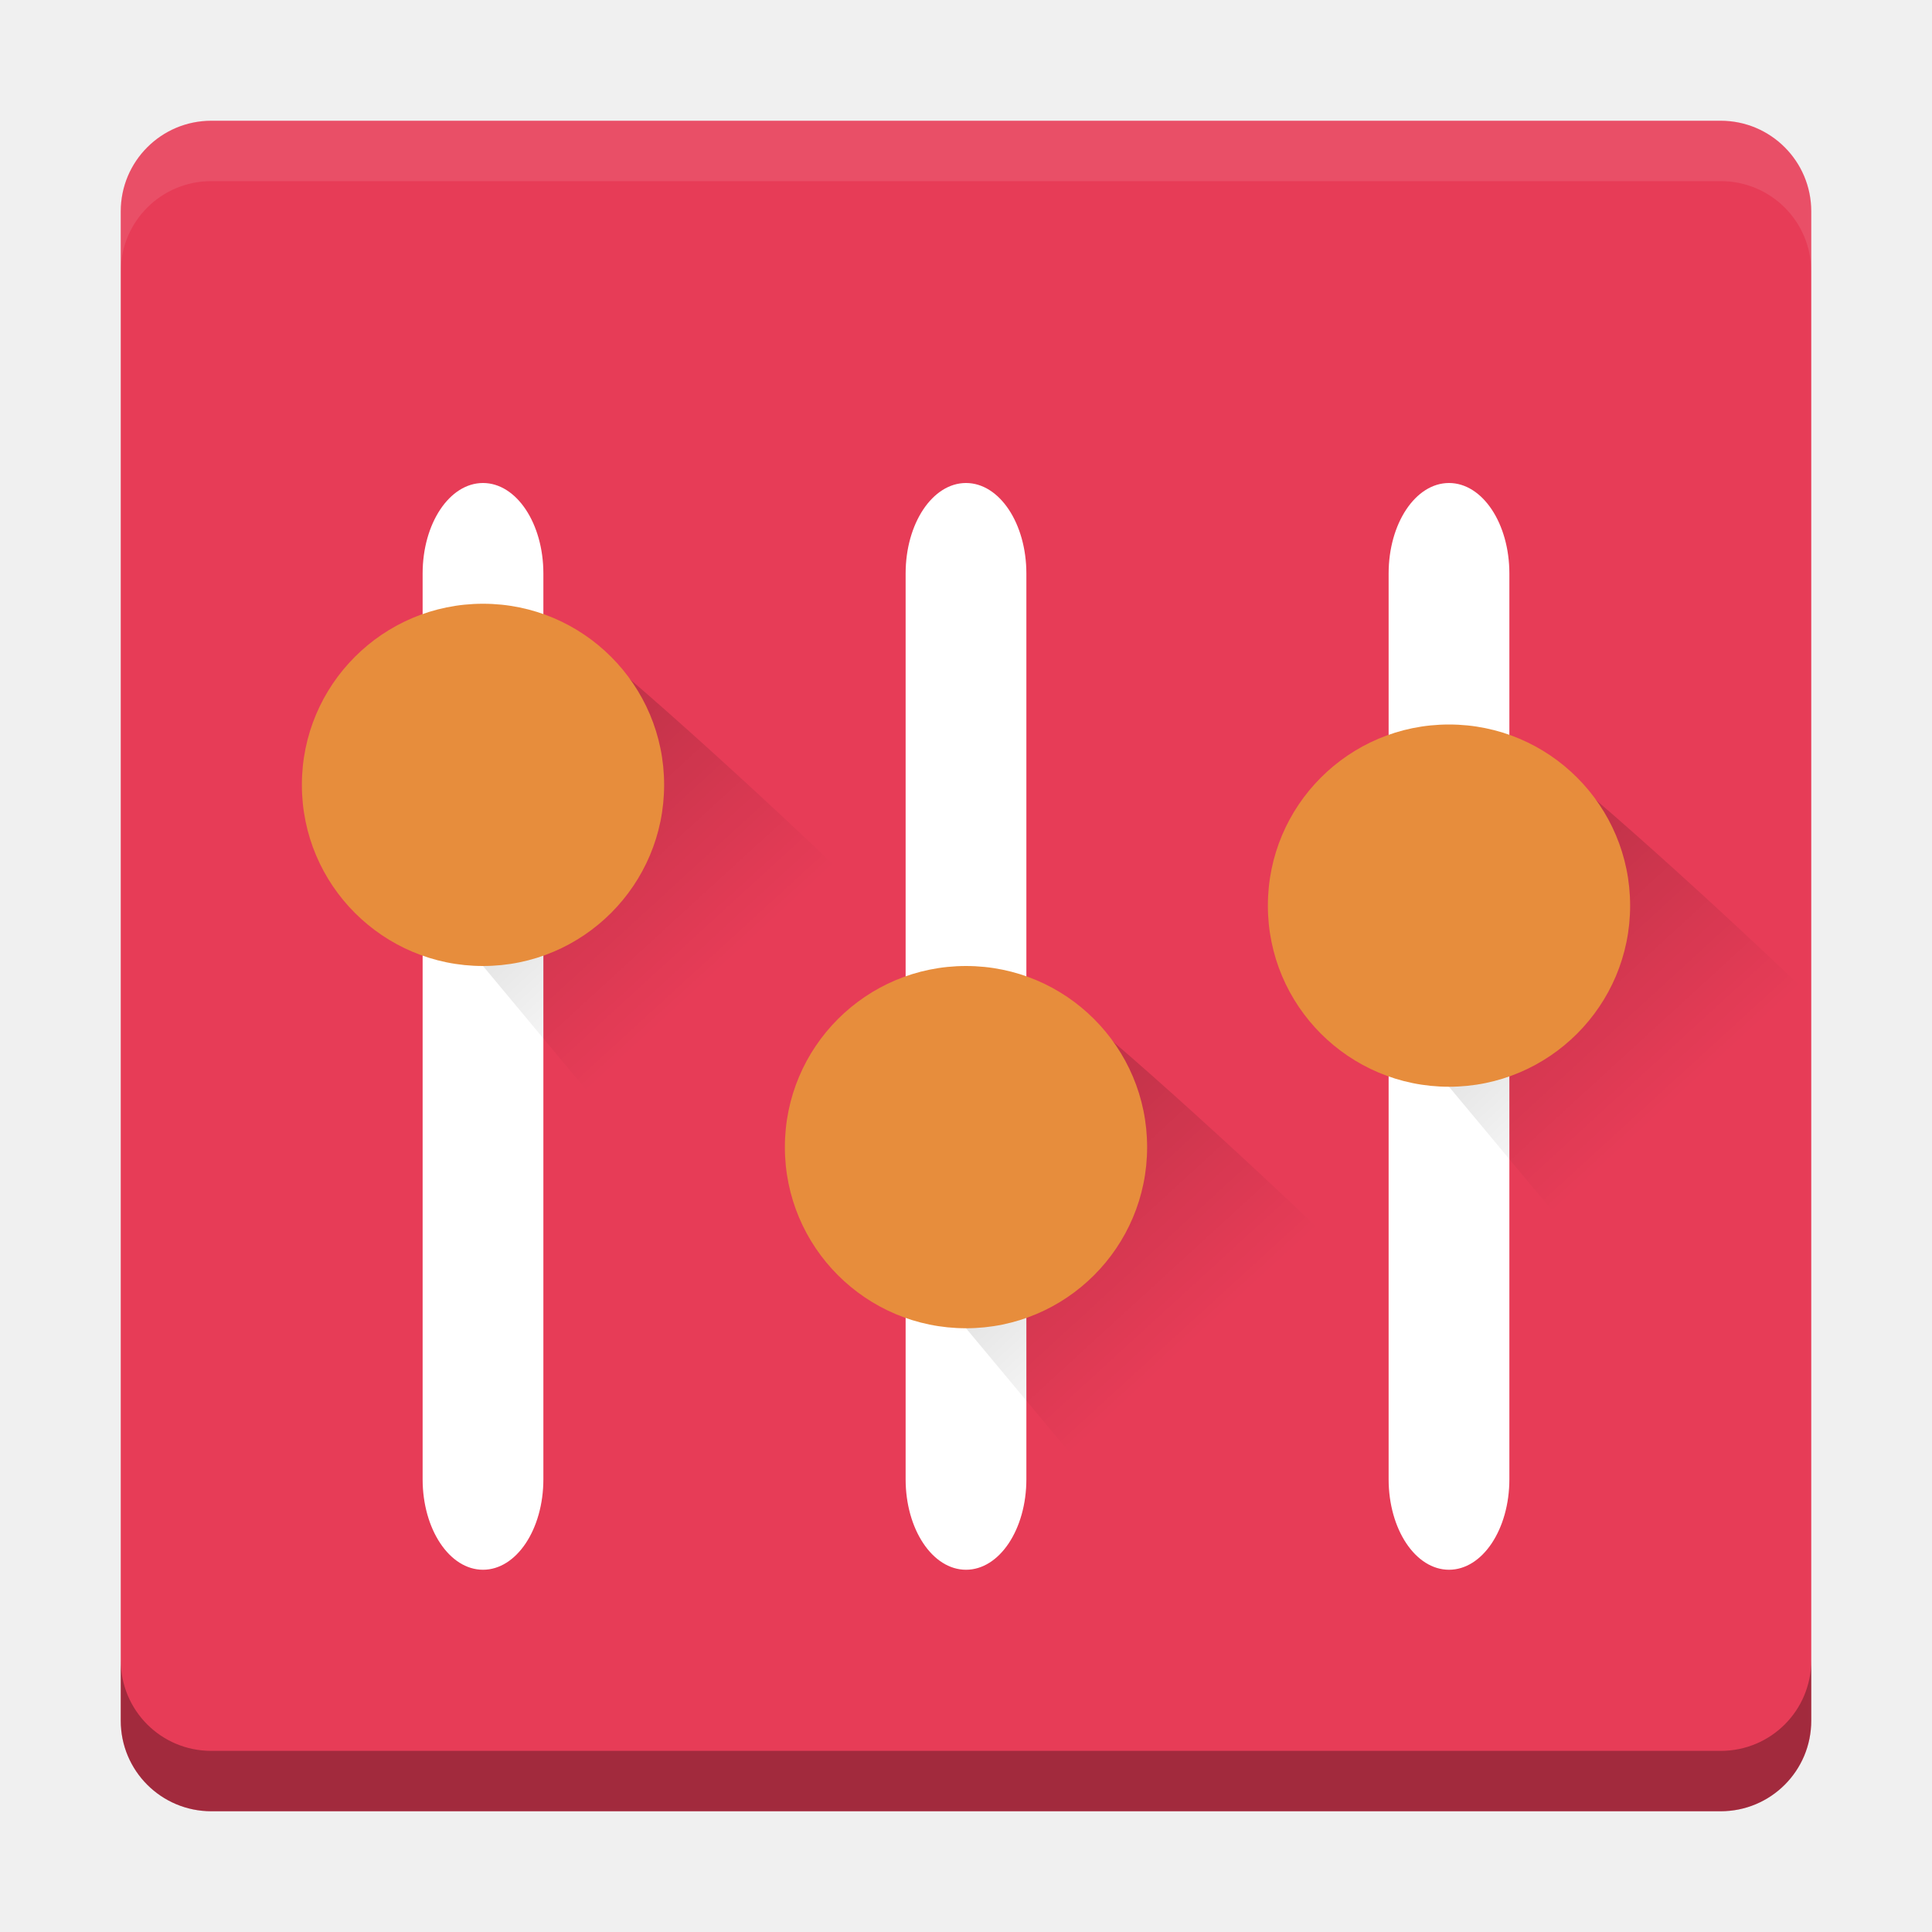
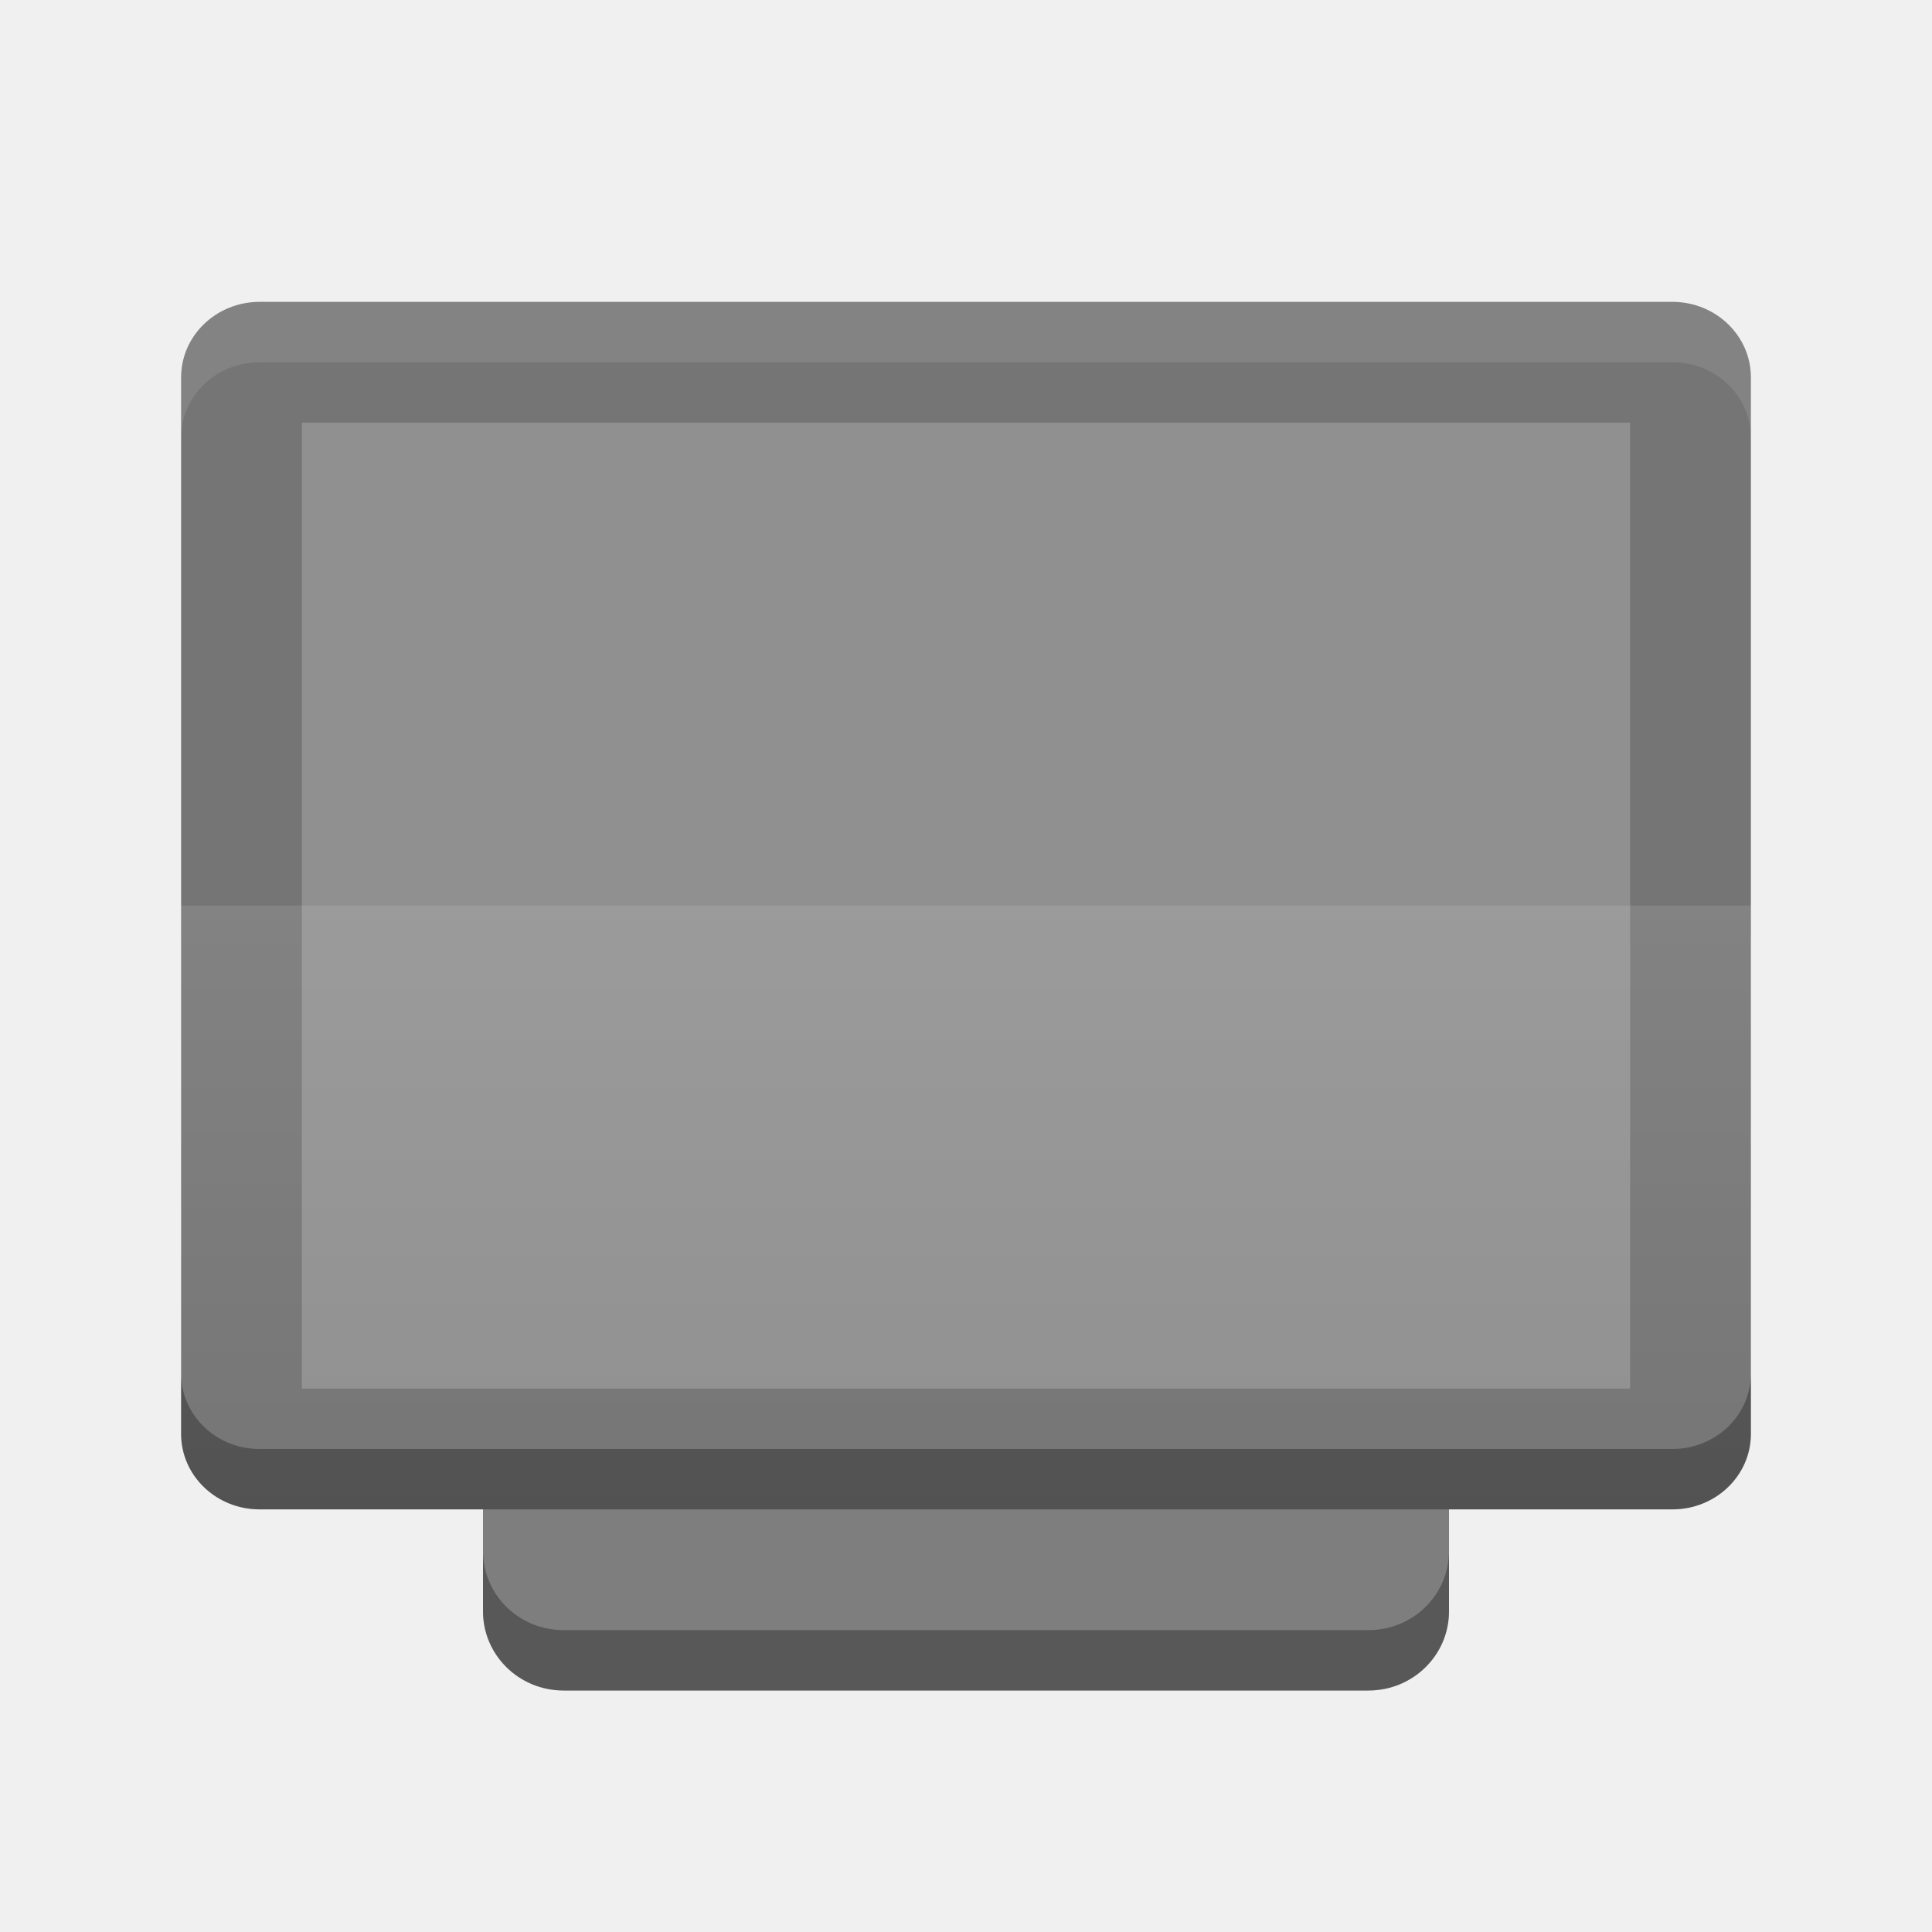
- <svg xmlns="http://www.w3.org/2000/svg" xmlns:xlink="http://www.w3.org/1999/xlink" id="svg2817" height="32" width="32" version="1.0">
+ <svg xmlns="http://www.w3.org/2000/svg" id="svg2817" height="32" width="32" version="1.0">
  <defs id="defs2819">
-     <linearGradient id="linearGradient3681">
-       <stop id="stop3683" offset="0" />
-       <stop id="stop3685" stop-opacity="0" offset="1" />
+     <linearGradient id="linearGradient3912" y2="203" gradientUnits="userSpaceOnUse" x2="127" gradientTransform="matrix(0 -0.625 0.65 0 -106.2 104.38)" y1="203" x1="143">
+       <stop id="stop4271" stop-color="#fff" offset="0" />
+       <stop id="stop4273" stop-color="#fff" stop-opacity="0" offset="1" />
    </linearGradient>
-     <linearGradient id="linearGradient4568" y2="71.463" xlink:href="#linearGradient3681" gradientUnits="userSpaceOnUse" x2="314.03" gradientTransform="matrix(.22646 .22646 -.22646 .22646 -44.507 -70.761)" y1="70.711" x1="296.98" />
-     <linearGradient id="linearGradient4598" y2="71.463" xlink:href="#linearGradient3681" gradientUnits="userSpaceOnUse" x2="314.03" gradientTransform="matrix(.22646 .22646 -.22646 .22646 -35.507 -70.761)" y1="70.711" x1="296.98" />
-     <linearGradient id="linearGradient4608" y2="71.463" xlink:href="#linearGradient3681" gradientUnits="userSpaceOnUse" x2="314.03" gradientTransform="matrix(.22646 .22646 -.22646 .22646 -27.507 -70.761)" y1="70.711" x1="296.98" />
  </defs>
  <text id="text4087-2-6-5" opacity=".8" xml:space="preserve" font-size="12.666px" y="-5.187" x="877.226" font-family="'Bitstream Vera Sans'" fill="#000000">
    <tspan id="tspan4089-7-2-9" y="-5.187" x="877.226" />
  </text>
  <text id="text4087-2-6-5-5" opacity=".8" xml:space="preserve" font-size="12.666px" y="-45.929" x="901.187" font-family="'Bitstream Vera Sans'" fill="#000000">
    <tspan id="tspan4089-7-2-9-6" y="-45.929" x="901.187" />
  </text>
  <text id="text4087-2-6-5-2" opacity=".8" xml:space="preserve" font-size="12.666px" y="-76.007" x="-569.371" font-family="'Bitstream Vera Sans'" fill="#000000">
    <tspan id="tspan4089-7-2-9-2" y="-76.007" x="-569.371" />
  </text>
  <text id="text4087-2-6-5-59" opacity=".8" xml:space="preserve" font-size="12.666px" y="669.546" x="-2393.057" font-family="'Bitstream Vera Sans'" fill="#000000">
    <tspan id="tspan4089-7-2-9-4" y="669.546" x="-2393.057" />
  </text>
  <text id="text4087-2-6-5-1" opacity=".8" xml:space="preserve" font-size="12.666px" y="-461.328" x="-454.88" font-family="'Bitstream Vera Sans'" fill="#000000">
    <tspan id="tspan4089-7-2-9-7" y="-461.328" x="-454.88" />
  </text>
  <text id="text4087-2-6-5-7" opacity=".8" xml:space="preserve" font-size="12.666px" y="-874.798" x="352.722" font-family="'Bitstream Vera Sans'" fill="#000000">
    <tspan id="tspan4089-7-2-9-1" y="-874.798" x="352.722" />
  </text>
  <text id="text4087-2-6-5-5-3" opacity=".8" xml:space="preserve" font-size="12.666px" y="-915.54" x="376.683" font-family="'Bitstream Vera Sans'" fill="#000000">
    <tspan id="tspan4089-7-2-9-6-5" y="-915.54" x="376.683" />
  </text>
  <text id="text4087-2-6-5-3" opacity=".8" xml:space="preserve" font-size="12.666px" y="-922.75" x="-1114.78" font-family="'Bitstream Vera Sans'" fill="#000000">
    <tspan id="tspan4089-7-2-9-18" y="-922.75" x="-1114.78" />
  </text>
  <text id="text4087-2-6-5-4" opacity=".8" xml:space="preserve" font-size="12.666px" y="-1195.984" x="345.763" font-family="'Bitstream Vera Sans'" fill="#000000">
    <tspan id="tspan4089-7-2-9-9" y="-1195.984" x="345.763" />
  </text>
  <text id="text4087-2-6-5-7-1" opacity=".8" xml:space="preserve" font-size="12.666px" y="-569.293" x="1831.886" font-family="'Bitstream Vera Sans'" fill="#000000">
    <tspan id="tspan4089-7-2-9-1-8" y="-569.293" x="1831.886" />
  </text>
  <text id="text4087-2-6-5-5-5" opacity=".8" xml:space="preserve" font-size="12.666px" y="-610.034" x="1855.847" font-family="'Bitstream Vera Sans'" fill="#000000">
    <tspan id="tspan4089-7-2-9-6-9" y="-610.034" x="1855.847" />
  </text>
  <text id="text4087-2-6-5-75" opacity=".8" xml:space="preserve" font-size="12.666px" y="-617.244" x="364.384" font-family="'Bitstream Vera Sans'" fill="#000000">
    <tspan id="tspan4089-7-2-9-3" y="-617.244" x="364.384" />
  </text>
  <text id="text4087-2-6-5-4-8" opacity=".8" xml:space="preserve" font-size="12.666px" y="-890.478" x="1824.927" font-family="'Bitstream Vera Sans'" fill="#000000">
    <tspan id="tspan4089-7-2-9-9-8" y="-890.478" x="1824.927" />
  </text>
  <text id="text4087-2-6-5-45" opacity=".8" xml:space="preserve" font-size="12.666px" y="-665.336" x="-573.433" font-family="'Bitstream Vera Sans'" fill="#000000">
    <tspan id="tspan4089-7-2-9-75" y="-665.336" x="-573.433" />
  </text>
  <text id="text4087-2-6-5-59-7" opacity=".8" xml:space="preserve" font-size="12.666px" y="80.218" x="-2397.118" font-family="'Bitstream Vera Sans'" fill="#000000">
    <tspan id="tspan4089-7-2-9-4-0" y="80.218" x="-2397.118" />
  </text>
  <text id="text4087-2-6-5-8" opacity=".8" xml:space="preserve" font-size="12.666px" y="173.09" x="-682.363" font-family="'Bitstream Vera Sans'" fill="#000000">
    <tspan id="tspan4089-7-2-9-19" y="173.09" x="-682.363" />
  </text>
  <text id="text4087-2-6-5-7-5" opacity=".8" xml:space="preserve" font-size="12.666px" y="-6.092" x="426.662" font-family="'Bitstream Vera Sans'" fill="#000000">
    <tspan id="tspan4089-7-2-9-1-2" y="-6.092" x="426.662" />
  </text>
  <text id="text4087-2-6-5-5-0" opacity=".8" xml:space="preserve" font-size="12.666px" y="-46.834" x="450.622" font-family="'Bitstream Vera Sans'" fill="#000000">
    <tspan id="tspan4089-7-2-9-6-2" y="-46.834" x="450.622" />
  </text>
  <text id="text4087-2-6-5-26" opacity=".8" xml:space="preserve" font-size="12.666px" y="-54.044" x="-1040.841" font-family="'Bitstream Vera Sans'" fill="#000000">
    <tspan id="tspan4089-7-2-9-90" y="-54.044" x="-1040.841" />
  </text>
  <text id="text4087-2-6-5-4-3" opacity=".8" xml:space="preserve" font-size="12.666px" y="-327.278" x="419.702" font-family="'Bitstream Vera Sans'" fill="#000000">
    <tspan id="tspan4089-7-2-9-9-5" y="-327.278" x="419.702" />
  </text>
  <text id="text4087-2-6-5-55" opacity=".8" xml:space="preserve" font-size="12.666px" y="-56.758" x="-608.033" font-family="'Bitstream Vera Sans'" fill="#000000">
    <tspan id="tspan4089-7-2-9-32" y="-56.758" x="-608.033" />
  </text>
  <text id="text4087-2-6-5-59-9" opacity=".8" xml:space="preserve" font-size="12.666px" y="688.795" x="-2431.718" font-family="'Bitstream Vera Sans'" fill="#000000">
    <tspan id="tspan4089-7-2-9-4-1" y="688.795" x="-2431.718" />
  </text>
  <text id="text4087-2-6-5-1-8" opacity=".8" xml:space="preserve" font-size="12.666px" y="-918.289" x="-456.939" font-family="'Bitstream Vera Sans'" fill="#000000">
    <tspan id="tspan4089-7-2-9-7-8" y="-918.289" x="-456.939" />
  </text>
  <text id="text4087-2-6-5-7-8" opacity=".8" xml:space="preserve" font-size="12.666px" y="-1331.759" x="350.663" font-family="'Bitstream Vera Sans'" fill="#000000">
    <tspan id="tspan4089-7-2-9-1-9" y="-1331.759" x="350.663" />
  </text>
  <text id="text4087-2-6-5-5-52" opacity=".8" xml:space="preserve" font-size="12.666px" y="-1372.501" x="374.624" font-family="'Bitstream Vera Sans'" fill="#000000">
    <tspan id="tspan4089-7-2-9-6-4" y="-1372.501" x="374.624" />
  </text>
  <text id="text4087-2-6-5-3-4" opacity=".8" xml:space="preserve" font-size="12.666px" y="-1379.71" x="-1116.84" font-family="'Bitstream Vera Sans'" fill="#000000">
    <tspan id="tspan4089-7-2-9-18-3" y="-1379.71" x="-1116.84" />
  </text>
  <text id="text4087-2-6-5-4-7" opacity=".8" xml:space="preserve" font-size="12.666px" y="-1652.945" x="343.703" font-family="'Bitstream Vera Sans'" fill="#000000">
    <tspan id="tspan4089-7-2-9-9-54" y="-1652.945" x="343.703" />
  </text>
  <text id="text4087-2-6-5-7-1-2" opacity=".8" xml:space="preserve" font-size="12.666px" y="-1026.253" x="1829.826" font-family="'Bitstream Vera Sans'" fill="#000000">
    <tspan id="tspan4089-7-2-9-1-8-0" y="-1026.253" x="1829.826" />
  </text>
  <text id="text4087-2-6-5-5-5-6" opacity=".8" xml:space="preserve" font-size="12.666px" y="-1066.995" x="1853.787" font-family="'Bitstream Vera Sans'" fill="#000000">
    <tspan id="tspan4089-7-2-9-6-9-8" y="-1066.995" x="1853.787" />
  </text>
  <text id="text4087-2-6-5-75-4" opacity=".8" xml:space="preserve" font-size="12.666px" y="-1074.205" x="362.324" font-family="'Bitstream Vera Sans'" fill="#000000">
    <tspan id="tspan4089-7-2-9-3-9" y="-1074.205" x="362.324" />
  </text>
  <text id="text4087-2-6-5-4-8-1" opacity=".8" xml:space="preserve" font-size="12.666px" y="-1347.439" x="1822.867" font-family="'Bitstream Vera Sans'" fill="#000000">
    <tspan id="tspan4089-7-2-9-9-8-8" y="-1347.439" x="1822.867" />
  </text>
  <text id="text4087-2-6-5-45-0" opacity=".8" xml:space="preserve" font-size="12.666px" y="-1122.296" x="-575.492" font-family="'Bitstream Vera Sans'" fill="#000000">
    <tspan id="tspan4089-7-2-9-75-2" y="-1122.296" x="-575.492" />
  </text>
  <text id="text4087-2-6-5-59-5" opacity=".8" xml:space="preserve" font-size="12.666px" y="-376.743" x="-2399.178" font-family="'Bitstream Vera Sans'" fill="#000000">
    <tspan id="tspan4089-7-2-9-4-00" y="-376.743" x="-2399.178" />
  </text>
  <text id="text4087-2-6-5-264" opacity=".8" xml:space="preserve" font-size="12.666px" y="-283.87" x="-684.422" font-family="'Bitstream Vera Sans'" fill="#000000">
    <tspan id="tspan4089-7-2-9-8" y="-283.87" x="-684.422" />
  </text>
  <text id="text4087-2-6-5-42" opacity=".8" xml:space="preserve" font-size="12.666px" y="-42.956" x="155.592" font-family="'Bitstream Vera Sans'" fill="#000000">
    <tspan id="tspan4089-7-2-9-93" y="-42.956" x="155.592" />
  </text>
  <text id="text4087-2-6-5-5-05" opacity=".8" xml:space="preserve" font-size="12.666px" y="-83.698" x="179.553" font-family="'Bitstream Vera Sans'" fill="#000000">
    <tspan id="tspan4089-7-2-9-6-49" y="-83.698" x="179.553" />
  </text>
  <text id="text4087-2-6-5-1-4" opacity=".8" xml:space="preserve" font-size="12.666px" y="-277.727" x="-1090.263" font-family="'Bitstream Vera Sans'" fill="#000000">
    <tspan id="tspan4089-7-2-9-7-7" y="-277.727" x="-1090.263" />
  </text>
  <text id="text4087-2-6-5-7-56" opacity=".8" xml:space="preserve" font-size="12.666px" y="-691.197" x="-282.661" font-family="'Bitstream Vera Sans'" fill="#000000">
    <tspan id="tspan4089-7-2-9-1-1" y="-691.197" x="-282.661" />
  </text>
  <text id="text4087-2-6-5-5-8" opacity=".8" xml:space="preserve" font-size="12.666px" y="-731.938" x="-258.7" font-family="'Bitstream Vera Sans'" fill="#000000">
    <tspan id="tspan4089-7-2-9-6-7" y="-731.938" x="-258.7" />
  </text>
  <text id="text4087-2-6-5-3-42" opacity=".8" xml:space="preserve" font-size="12.666px" y="-739.148" x="-1750.164" font-family="'Bitstream Vera Sans'" fill="#000000">
    <tspan id="tspan4089-7-2-9-18-39" y="-739.148" x="-1750.164" />
  </text>
  <text id="text4087-2-6-5-4-4" opacity=".8" xml:space="preserve" font-size="12.666px" y="-1012.383" x="-289.621" font-family="'Bitstream Vera Sans'" fill="#000000">
    <tspan id="tspan4089-7-2-9-9-3" y="-1012.383" x="-289.621" />
  </text>
  <text id="text4087-2-6-5-7-1-0" opacity=".8" xml:space="preserve" font-size="12.666px" y="-385.691" x="1196.503" font-family="'Bitstream Vera Sans'" fill="#000000">
    <tspan id="tspan4089-7-2-9-1-8-5" y="-385.691" x="1196.503" />
  </text>
  <text id="text4087-2-6-5-5-5-5" opacity=".8" xml:space="preserve" font-size="12.666px" y="-426.433" x="1220.463" font-family="'Bitstream Vera Sans'" fill="#000000">
    <tspan id="tspan4089-7-2-9-6-9-2" y="-426.433" x="1220.463" />
  </text>
  <text id="text4087-2-6-5-75-9" opacity=".8" xml:space="preserve" font-size="12.666px" y="-433.643" x="-271" font-family="'Bitstream Vera Sans'" fill="#000000">
    <tspan id="tspan4089-7-2-9-3-1" y="-433.643" x="-271" />
  </text>
  <text id="text4087-2-6-5-4-8-18" opacity=".8" xml:space="preserve" font-size="12.666px" y="-706.877" x="1189.543" font-family="'Bitstream Vera Sans'" fill="#000000">
    <tspan id="tspan4089-7-2-9-9-8-4" y="-706.877" x="1189.543" />
  </text>
  <text id="text4087-2-6-5-45-3" opacity=".8" xml:space="preserve" font-size="12.666px" y="-481.734" x="-1208.816" font-family="'Bitstream Vera Sans'" fill="#000000">
    <tspan id="tspan4089-7-2-9-75-7" y="-481.734" x="-1208.816" />
  </text>
  <text id="text4087-2-6-5-59-8" opacity=".8" xml:space="preserve" font-size="12.666px" y="263.819" x="-3032.502" font-family="'Bitstream Vera Sans'" fill="#000000">
    <tspan id="tspan4089-7-2-9-4-2" y="263.819" x="-3032.502" />
  </text>
  <g id="layer4-0" transform="matrix(.90475 0 0 .90475 -716.75 -692.29)">
    <text id="text4087-2-6-5-20" opacity=".8" xml:space="preserve" font-size="14px" y="1159.415" x="-664.274" font-family="'Bitstream Vera Sans'" fill="#000000">
      <tspan id="tspan4089-7-2-9-82" y="1159.415" x="-664.274" />
    </text>
  </g>
  <text id="text4087-2-6-5-9" opacity=".8" xml:space="preserve" font-size="12.666px" y="2.051" x="877.226" font-family="'Bitstream Vera Sans'" fill="#000000">
    <tspan id="tspan4089-7-2-9-43" y="2.051" x="877.226" />
  </text>
  <text id="text4087-2-6-5-5-51" opacity=".8" xml:space="preserve" font-size="12.666px" y="-38.691" x="901.187" font-family="'Bitstream Vera Sans'" fill="#000000">
    <tspan id="tspan4089-7-2-9-6-74" y="-38.691" x="901.187" />
  </text>
  <text id="text4087-2-6-5-2-3" opacity=".8" xml:space="preserve" font-size="12.666px" y="-68.769" x="-569.371" font-family="'Bitstream Vera Sans'" fill="#000000">
    <tspan id="tspan4089-7-2-9-2-1" y="-68.769" x="-569.371" />
  </text>
  <text id="text4087-2-6-5-59-4" opacity=".8" xml:space="preserve" font-size="12.666px" y="676.784" x="-2393.057" font-family="'Bitstream Vera Sans'" fill="#000000">
    <tspan id="tspan4089-7-2-9-4-6" y="676.784" x="-2393.057" />
  </text>
  <text id="text4087-2-6-5-1-9" opacity=".8" xml:space="preserve" font-size="12.666px" y="-454.09" x="-454.88" font-family="'Bitstream Vera Sans'" fill="#000000">
    <tspan id="tspan4089-7-2-9-7-4" y="-454.09" x="-454.88" />
  </text>
  <text id="text4087-2-6-5-7-2" opacity=".8" xml:space="preserve" font-size="12.666px" y="-867.56" x="352.722" font-family="'Bitstream Vera Sans'" fill="#000000">
    <tspan id="tspan4089-7-2-9-1-26" y="-867.56" x="352.722" />
  </text>
  <text id="text4087-2-6-5-5-3-4" opacity=".8" xml:space="preserve" font-size="12.666px" y="-908.302" x="376.683" font-family="'Bitstream Vera Sans'" fill="#000000">
    <tspan id="tspan4089-7-2-9-6-5-1" y="-908.302" x="376.683" />
  </text>
  <text id="text4087-2-6-5-3-2" opacity=".8" xml:space="preserve" font-size="12.666px" y="-915.512" x="-1114.78" font-family="'Bitstream Vera Sans'" fill="#000000">
    <tspan id="tspan4089-7-2-9-18-8" y="-915.512" x="-1114.78" />
  </text>
  <text id="text4087-2-6-5-4-89" opacity=".8" xml:space="preserve" font-size="12.666px" y="-1188.746" x="345.763" font-family="'Bitstream Vera Sans'" fill="#000000">
    <tspan id="tspan4089-7-2-9-9-2" y="-1188.746" x="345.763" />
  </text>
  <text id="text4087-2-6-5-7-1-8" opacity=".8" xml:space="preserve" font-size="12.666px" y="-562.055" x="1831.886" font-family="'Bitstream Vera Sans'" fill="#000000">
    <tspan id="tspan4089-7-2-9-1-8-8" y="-562.055" x="1831.886" />
  </text>
  <text id="text4087-2-6-5-5-5-8" opacity=".8" xml:space="preserve" font-size="12.666px" y="-602.797" x="1855.847" font-family="'Bitstream Vera Sans'" fill="#000000">
    <tspan id="tspan4089-7-2-9-6-9-6" y="-602.797" x="1855.847" />
  </text>
  <text id="text4087-2-6-5-75-8" opacity=".8" xml:space="preserve" font-size="12.666px" y="-610.006" x="364.384" font-family="'Bitstream Vera Sans'" fill="#000000">
    <tspan id="tspan4089-7-2-9-3-3" y="-610.006" x="364.384" />
  </text>
  <text id="text4087-2-6-5-4-8-8" opacity=".8" xml:space="preserve" font-size="12.666px" y="-883.24" x="1824.927" font-family="'Bitstream Vera Sans'" fill="#000000">
    <tspan id="tspan4089-7-2-9-9-8-3" y="-883.24" x="1824.927" />
  </text>
  <text id="text4087-2-6-5-45-33" opacity=".8" xml:space="preserve" font-size="12.666px" y="-658.098" x="-573.433" font-family="'Bitstream Vera Sans'" fill="#000000">
    <tspan id="tspan4089-7-2-9-75-8" y="-658.098" x="-573.433" />
  </text>
  <text id="text4087-2-6-5-59-7-0" opacity=".8" xml:space="preserve" font-size="12.666px" y="87.456" x="-2397.118" font-family="'Bitstream Vera Sans'" fill="#000000">
    <tspan id="tspan4089-7-2-9-4-0-4" y="87.456" x="-2397.118" />
  </text>
  <text id="text4087-2-6-5-8-7" opacity=".8" xml:space="preserve" font-size="12.666px" y="180.328" x="-682.363" font-family="'Bitstream Vera Sans'" fill="#000000">
    <tspan id="tspan4089-7-2-9-19-6" y="180.328" x="-682.363" />
  </text>
  <text id="text4087-2-6-5-7-5-8" opacity=".8" xml:space="preserve" font-size="12.666px" y="1.146" x="426.662" font-family="'Bitstream Vera Sans'" fill="#000000">
    <tspan id="tspan4089-7-2-9-1-2-9" y="1.146" x="426.662" />
  </text>
  <text id="text4087-2-6-5-5-0-0" opacity=".8" xml:space="preserve" font-size="12.666px" y="-39.596" x="450.622" font-family="'Bitstream Vera Sans'" fill="#000000">
    <tspan id="tspan4089-7-2-9-6-2-6" y="-39.596" x="450.622" />
  </text>
  <text id="text4087-2-6-5-26-8" opacity=".8" xml:space="preserve" font-size="12.666px" y="-46.806" x="-1040.841" font-family="'Bitstream Vera Sans'" fill="#000000">
    <tspan id="tspan4089-7-2-9-90-7" y="-46.806" x="-1040.841" />
  </text>
  <text id="text4087-2-6-5-4-3-9" opacity=".8" xml:space="preserve" font-size="12.666px" y="-320.04" x="419.702" font-family="'Bitstream Vera Sans'" fill="#000000">
    <tspan id="tspan4089-7-2-9-9-5-0" y="-320.04" x="419.702" />
  </text>
  <text id="text4087-2-6-5-55-3" opacity=".8" xml:space="preserve" font-size="12.666px" y="-49.52" x="-608.033" font-family="'Bitstream Vera Sans'" fill="#000000">
    <tspan id="tspan4089-7-2-9-32-3" y="-49.52" x="-608.033" />
  </text>
  <text id="text4087-2-6-5-59-9-3" opacity=".8" xml:space="preserve" font-size="12.666px" y="696.033" x="-2431.718" font-family="'Bitstream Vera Sans'" fill="#000000">
    <tspan id="tspan4089-7-2-9-4-1-7" y="696.033" x="-2431.718" />
  </text>
  <text id="text4087-2-6-5-1-8-3" opacity=".8" xml:space="preserve" font-size="12.666px" y="-911.051" x="-456.939" font-family="'Bitstream Vera Sans'" fill="#000000">
    <tspan id="tspan4089-7-2-9-7-8-2" y="-911.051" x="-456.939" />
  </text>
  <text id="text4087-2-6-5-7-8-6" opacity=".8" xml:space="preserve" font-size="12.666px" y="-1324.521" x="350.663" font-family="'Bitstream Vera Sans'" fill="#000000">
    <tspan id="tspan4089-7-2-9-1-9-5" y="-1324.521" x="350.663" />
  </text>
  <text id="text4087-2-6-5-5-52-2" opacity=".8" xml:space="preserve" font-size="12.666px" y="-1365.263" x="374.624" font-family="'Bitstream Vera Sans'" fill="#000000">
    <tspan id="tspan4089-7-2-9-6-4-6" y="-1365.263" x="374.624" />
  </text>
  <text id="text4087-2-6-5-3-4-5" opacity=".8" xml:space="preserve" font-size="12.666px" y="-1372.472" x="-1116.84" font-family="'Bitstream Vera Sans'" fill="#000000">
    <tspan id="tspan4089-7-2-9-18-3-8" y="-1372.472" x="-1116.84" />
  </text>
  <text id="text4087-2-6-5-4-7-7" opacity=".8" xml:space="preserve" font-size="12.666px" y="-1645.707" x="343.703" font-family="'Bitstream Vera Sans'" fill="#000000">
    <tspan id="tspan4089-7-2-9-9-54-9" y="-1645.707" x="343.703" />
  </text>
  <text id="text4087-2-6-5-7-1-2-6" opacity=".8" xml:space="preserve" font-size="12.666px" y="-1019.015" x="1829.826" font-family="'Bitstream Vera Sans'" fill="#000000">
    <tspan id="tspan4089-7-2-9-1-8-0-0" y="-1019.015" x="1829.826" />
  </text>
  <text id="text4087-2-6-5-5-5-6-4" opacity=".8" xml:space="preserve" font-size="12.666px" y="-1059.757" x="1853.787" font-family="'Bitstream Vera Sans'" fill="#000000">
    <tspan id="tspan4089-7-2-9-6-9-8-1" y="-1059.757" x="1853.787" />
  </text>
  <text id="text4087-2-6-5-75-4-0" opacity=".8" xml:space="preserve" font-size="12.666px" y="-1066.967" x="362.324" font-family="'Bitstream Vera Sans'" fill="#000000">
    <tspan id="tspan4089-7-2-9-3-9-4" y="-1066.967" x="362.324" />
  </text>
  <text id="text4087-2-6-5-4-8-1-8" opacity=".8" xml:space="preserve" font-size="12.666px" y="-1340.201" x="1822.867" font-family="'Bitstream Vera Sans'" fill="#000000">
    <tspan id="tspan4089-7-2-9-9-8-8-7" y="-1340.201" x="1822.867" />
  </text>
  <text id="text4087-2-6-5-45-0-0" opacity=".8" xml:space="preserve" font-size="12.666px" y="-1115.058" x="-575.492" font-family="'Bitstream Vera Sans'" fill="#000000">
    <tspan id="tspan4089-7-2-9-75-2-8" y="-1115.058" x="-575.492" />
  </text>
  <text id="text4087-2-6-5-59-5-6" opacity=".8" xml:space="preserve" font-size="12.666px" y="-369.505" x="-2399.178" font-family="'Bitstream Vera Sans'" fill="#000000">
    <tspan id="tspan4089-7-2-9-4-00-2" y="-369.505" x="-2399.178" />
  </text>
  <text id="text4087-2-6-5-264-4" opacity=".8" xml:space="preserve" font-size="12.666px" y="-276.632" x="-684.422" font-family="'Bitstream Vera Sans'" fill="#000000">
    <tspan id="tspan4089-7-2-9-8-7" y="-276.632" x="-684.422" />
  </text>
  <text id="text4087-2-6-5-42-9" opacity=".8" xml:space="preserve" font-size="12.666px" y="-35.718" x="155.592" font-family="'Bitstream Vera Sans'" fill="#000000">
    <tspan id="tspan4089-7-2-9-93-3" y="-35.718" x="155.592" />
  </text>
  <text id="text4087-2-6-5-5-05-9" opacity=".8" xml:space="preserve" font-size="12.666px" y="-76.46" x="179.553" font-family="'Bitstream Vera Sans'" fill="#000000">
    <tspan id="tspan4089-7-2-9-6-49-2" y="-76.46" x="179.553" />
  </text>
  <text id="text4087-2-6-5-1-4-8" opacity=".8" xml:space="preserve" font-size="12.666px" y="-270.489" x="-1090.263" font-family="'Bitstream Vera Sans'" fill="#000000">
    <tspan id="tspan4089-7-2-9-7-7-3" y="-270.489" x="-1090.263" />
  </text>
  <text id="text4087-2-6-5-7-56-0" opacity=".8" xml:space="preserve" font-size="12.666px" y="-683.959" x="-282.661" font-family="'Bitstream Vera Sans'" fill="#000000">
    <tspan id="tspan4089-7-2-9-1-1-1" y="-683.959" x="-282.661" />
  </text>
  <text id="text4087-2-6-5-5-8-7" opacity=".8" xml:space="preserve" font-size="12.666px" y="-724.701" x="-258.7" font-family="'Bitstream Vera Sans'" fill="#000000">
    <tspan id="tspan4089-7-2-9-6-7-8" y="-724.701" x="-258.7" />
  </text>
  <text id="text4087-2-6-5-3-42-9" opacity=".8" xml:space="preserve" font-size="12.666px" y="-731.91" x="-1750.164" font-family="'Bitstream Vera Sans'" fill="#000000">
    <tspan id="tspan4089-7-2-9-18-39-1" y="-731.91" x="-1750.164" />
  </text>
  <text id="text4087-2-6-5-4-4-5" opacity=".8" xml:space="preserve" font-size="12.666px" y="-1005.144" x="-289.621" font-family="'Bitstream Vera Sans'" fill="#000000">
    <tspan id="tspan4089-7-2-9-9-3-4" y="-1005.144" x="-289.621" />
  </text>
  <text id="text4087-2-6-5-7-1-0-9" opacity=".8" xml:space="preserve" font-size="12.666px" y="-378.453" x="1196.503" font-family="'Bitstream Vera Sans'" fill="#000000">
    <tspan id="tspan4089-7-2-9-1-8-5-2" y="-378.453" x="1196.503" />
  </text>
  <text id="text4087-2-6-5-5-5-5-5" opacity=".8" xml:space="preserve" font-size="12.666px" y="-419.195" x="1220.463" font-family="'Bitstream Vera Sans'" fill="#000000">
    <tspan id="tspan4089-7-2-9-6-9-2-7" y="-419.195" x="1220.463" />
  </text>
  <text id="text4087-2-6-5-75-9-4" opacity=".8" xml:space="preserve" font-size="12.666px" y="-426.405" x="-271" font-family="'Bitstream Vera Sans'" fill="#000000">
    <tspan id="tspan4089-7-2-9-3-1-9" y="-426.405" x="-271" />
  </text>
  <text id="text4087-2-6-5-4-8-18-9" opacity=".8" xml:space="preserve" font-size="12.666px" y="-699.639" x="1189.543" font-family="'Bitstream Vera Sans'" fill="#000000">
    <tspan id="tspan4089-7-2-9-9-8-4-4" y="-699.639" x="1189.543" />
  </text>
  <text id="text4087-2-6-5-45-3-5" opacity=".8" xml:space="preserve" font-size="12.666px" y="-474.496" x="-1208.816" font-family="'Bitstream Vera Sans'" fill="#000000">
    <tspan id="tspan4089-7-2-9-75-7-9" y="-474.496" x="-1208.816" />
  </text>
  <text id="text4087-2-6-5-59-8-3" opacity=".8" xml:space="preserve" font-size="12.666px" y="271.057" x="-3032.502" font-family="'Bitstream Vera Sans'" fill="#000000">
    <tspan id="tspan4089-7-2-9-4-2-5" y="271.057" x="-3032.502" />
  </text>
  <g id="layer4-0-7" transform="matrix(.90475 0 0 .90475 -716.75 -685.05)">
    <text id="text4087-2-6-5-20-0" opacity=".8" xml:space="preserve" font-size="14px" y="1159.415" x="-664.274" font-family="'Bitstream Vera Sans'" fill="#000000">
      <tspan id="tspan4089-7-2-9-82-8" y="1159.415" x="-664.274" />
    </text>
  </g>
  <text id="text7276" xml:space="preserve" font-size="12.666px" y="-377.225" x="435.904" font-family="'Droid Sans'" fill="#000000">
    <tspan id="tspan7278" y="-377.225" x="435.904" />
    <tspan id="tspan7280" y="-361.392" x="435.904" />
  </text>
  <text id="text4087-2-6-5-51" opacity=".8" xml:space="preserve" font-size="12.666px" y="-859.27" x="901.088" font-family="'Bitstream Vera Sans'" fill="#000000">
    <tspan id="tspan4089-7-2-9-97" y="-859.27" x="901.088" />
  </text>
  <text id="text4087-2-6-5-59-2" opacity=".8" xml:space="preserve" font-size="12.666px" y="-113.717" x="-922.598" font-family="'Bitstream Vera Sans'" fill="#000000">
    <tspan id="tspan4089-7-2-9-4-4" y="-113.717" x="-922.598" />
  </text>
  <text id="text4087-2-6-5-7-7" opacity=".8" xml:space="preserve" font-size="12.666px" y="-1144.266" x="1628.168" font-family="'Bitstream Vera Sans'" fill="#000000">
    <tspan id="tspan4089-7-2-9-1-6" y="-1144.266" x="1628.168" />
  </text>
  <text id="text4087-2-6-5-5-6" opacity=".8" xml:space="preserve" font-size="12.666px" y="-1185.008" x="1652.129" font-family="'Bitstream Vera Sans'" fill="#000000">
    <tspan id="tspan4089-7-2-9-6-53" y="-1185.008" x="1652.129" />
  </text>
  <text id="text4087-2-6-5-54" opacity=".8" xml:space="preserve" font-size="12.666px" y="-1192.217" x="160.665" font-family="'Bitstream Vera Sans'" fill="#000000">
    <tspan id="tspan4089-7-2-9-0" y="-1192.217" x="160.665" />
  </text>
  <text id="text4087-2-6-5-4-1" opacity=".8" xml:space="preserve" font-size="12.666px" y="-1465.452" x="1621.208" font-family="'Bitstream Vera Sans'" fill="#000000">
    <tspan id="tspan4089-7-2-9-9-28" y="-1465.452" x="1621.208" />
  </text>
-   <rect id="rect4255" ry="1.5" rx="1.5" transform="matrix(0,-1,-1,0,0,0)" height="28" width="28" y="-30" x="-30" fill="#e73c57" />
-   <path id="rect4632" opacity=".1" d="m3.5 2c-0.831 0-1.5 0.669-1.5 1.5v1c0-0.831 0.669-1.5 1.5-1.5h25c0.831 0 1.5 0.669 1.5 1.5v-1c0-0.831-0.669-1.5-1.5-1.5h-25z" fill="#fff" />
-   <g id="g4585" transform="translate(1)">
-     <path id="path4562" d="m7 8c-0.554 0-1 0.669-1 1.5v15c0 0.831 0.446 1.5 1 1.5s1-0.669 1-1.5v-15c0-0.831-0.446-1.5-1-1.5z" fill="#fff" />
-     <path id="path4564" opacity=".2" style="enable-background:new" d="m13.5 15-4 4-2.5-3c0.186-1.879 0.621-3.861 1.5-5.5 0.727 0.484 3.741 3.241 5 4.5z" fill="url(#linearGradient4568)" />
-     <path id="path4566" d="m10 13a3 3 0 0 1 -3 3 3 3 0 0 1 -3 -3 3 3 0 0 1 3 -3 3 3 0 0 1 3 3z" fill="#e78d3c" />
-   </g>
-   <path id="path4592" d="m16 8c-0.554 0-1 0.669-1 1.5v15c0 0.831 0.446 1.5 1 1.5s1-0.669 1-1.5v-15c0-0.831-0.446-1.5-1-1.5z" fill="#fff" />
-   <g id="g4639" transform="translate(0,6)">
-     <path id="path4594" opacity=".2" style="enable-background:new" d="m22.5 15-4 4-2.5-3c0.186-1.879 0.621-3.861 1.5-5.5 0.727 0.484 3.741 3.241 5 4.5z" fill="url(#linearGradient4598)" />
-     <path id="path4596" d="m19 13a3 3 0 0 1 -3 3 3 3 0 0 1 -3 -3 3 3 0 0 1 3 -3 3 3 0 0 1 3 3z" fill="#e78d3c" />
-   </g>
-   <path id="path4602" d="m24 8c-0.554 0-1 0.669-1 1.5v15c0 0.831 0.446 1.5 1 1.5s1-0.669 1-1.5v-15c0-0.831-0.446-1.5-1-1.5z" fill="#fff" />
-   <g id="g4646" transform="translate(0,2)">
-     <path id="path4604" opacity=".2" style="enable-background:new" d="m30.5 15-4 4-2.5-3c0.186-1.879 0.621-3.861 1.5-5.5 0.727 0.484 3.741 3.241 5 4.5z" fill="url(#linearGradient4608)" />
-     <path id="path4606" d="m27 13a3 3 0 0 1 -3 3 3 3 0 0 1 -3 -3 3 3 0 0 1 3 -3 3 3 0 0 1 3 3z" fill="#e78d3c" />
-   </g>
-   <path id="rect4379" opacity=".3" d="m2 27.5v1c0 0.831 0.669 1.5 1.5 1.5h25c0.831 0 1.5-0.669 1.5-1.5v-1c0 0.831-0.669 1.5-1.5 1.5h-25c-0.831 0-1.5-0.669-1.5-1.5z" />
+   <rect id="rect4777" transform="matrix(0,-1,-1,0,0,0)" rx="1.312" ry="1.333" height="16" width="21" y="-24" x="-28" fill="#7e7e7e" />
+   <rect id="rect4203-7" ry="1.3" rx="1.25" transform="matrix(0,-1,-1,0,0,0)" height="26" width="20" y="-29" x="-25" fill="#757575" />
+   <rect id="rect3282" transform="matrix(0,-1,-1,0,0,0)" rx="0" ry="0" height="22" width="16" y="-27" x="-23" fill="#909090" />
+   <path id="path4294" opacity=".1" d="m3 23.75c0 0.693 0.58 1.25 1.3 1.25h23.4c0.72 0 1.3-0.557 1.3-1.25v-8.75h-26z" fill="url(#linearGradient3912)" />
+   <path id="rect4498" opacity=".1" d="m4.301 5c-0.72 0-1.301 0.557-1.301 1.25v1c0-0.693 0.581-1.25 1.301-1.25h23.398c0.72 0 1.301 0.557 1.301 1.25v-1c0-0.693-0.581-1.25-1.301-1.25h-23.398z" fill="#fff" />
+   <path id="rect4505" opacity=".3" d="m8 25.688v1c0 0.727 0.595 1.312 1.334 1.312h13.332c0.739 0 1.334-0.585 1.334-1.312v-1c0 0.727-0.595 1.312-1.334 1.312h-13.332c-0.739 0-1.334-0.585-1.334-1.312z" />
+   <path id="rect4448" opacity=".3" d="m3 22.75v1c0 0.692 0.581 1.25 1.301 1.25h23.398c0.72 0 1.301-0.558 1.301-1.25v-1c0 0.692-0.581 1.25-1.301 1.25h-23.398c-0.72 0-1.301-0.558-1.301-1.25z" />
</svg>
